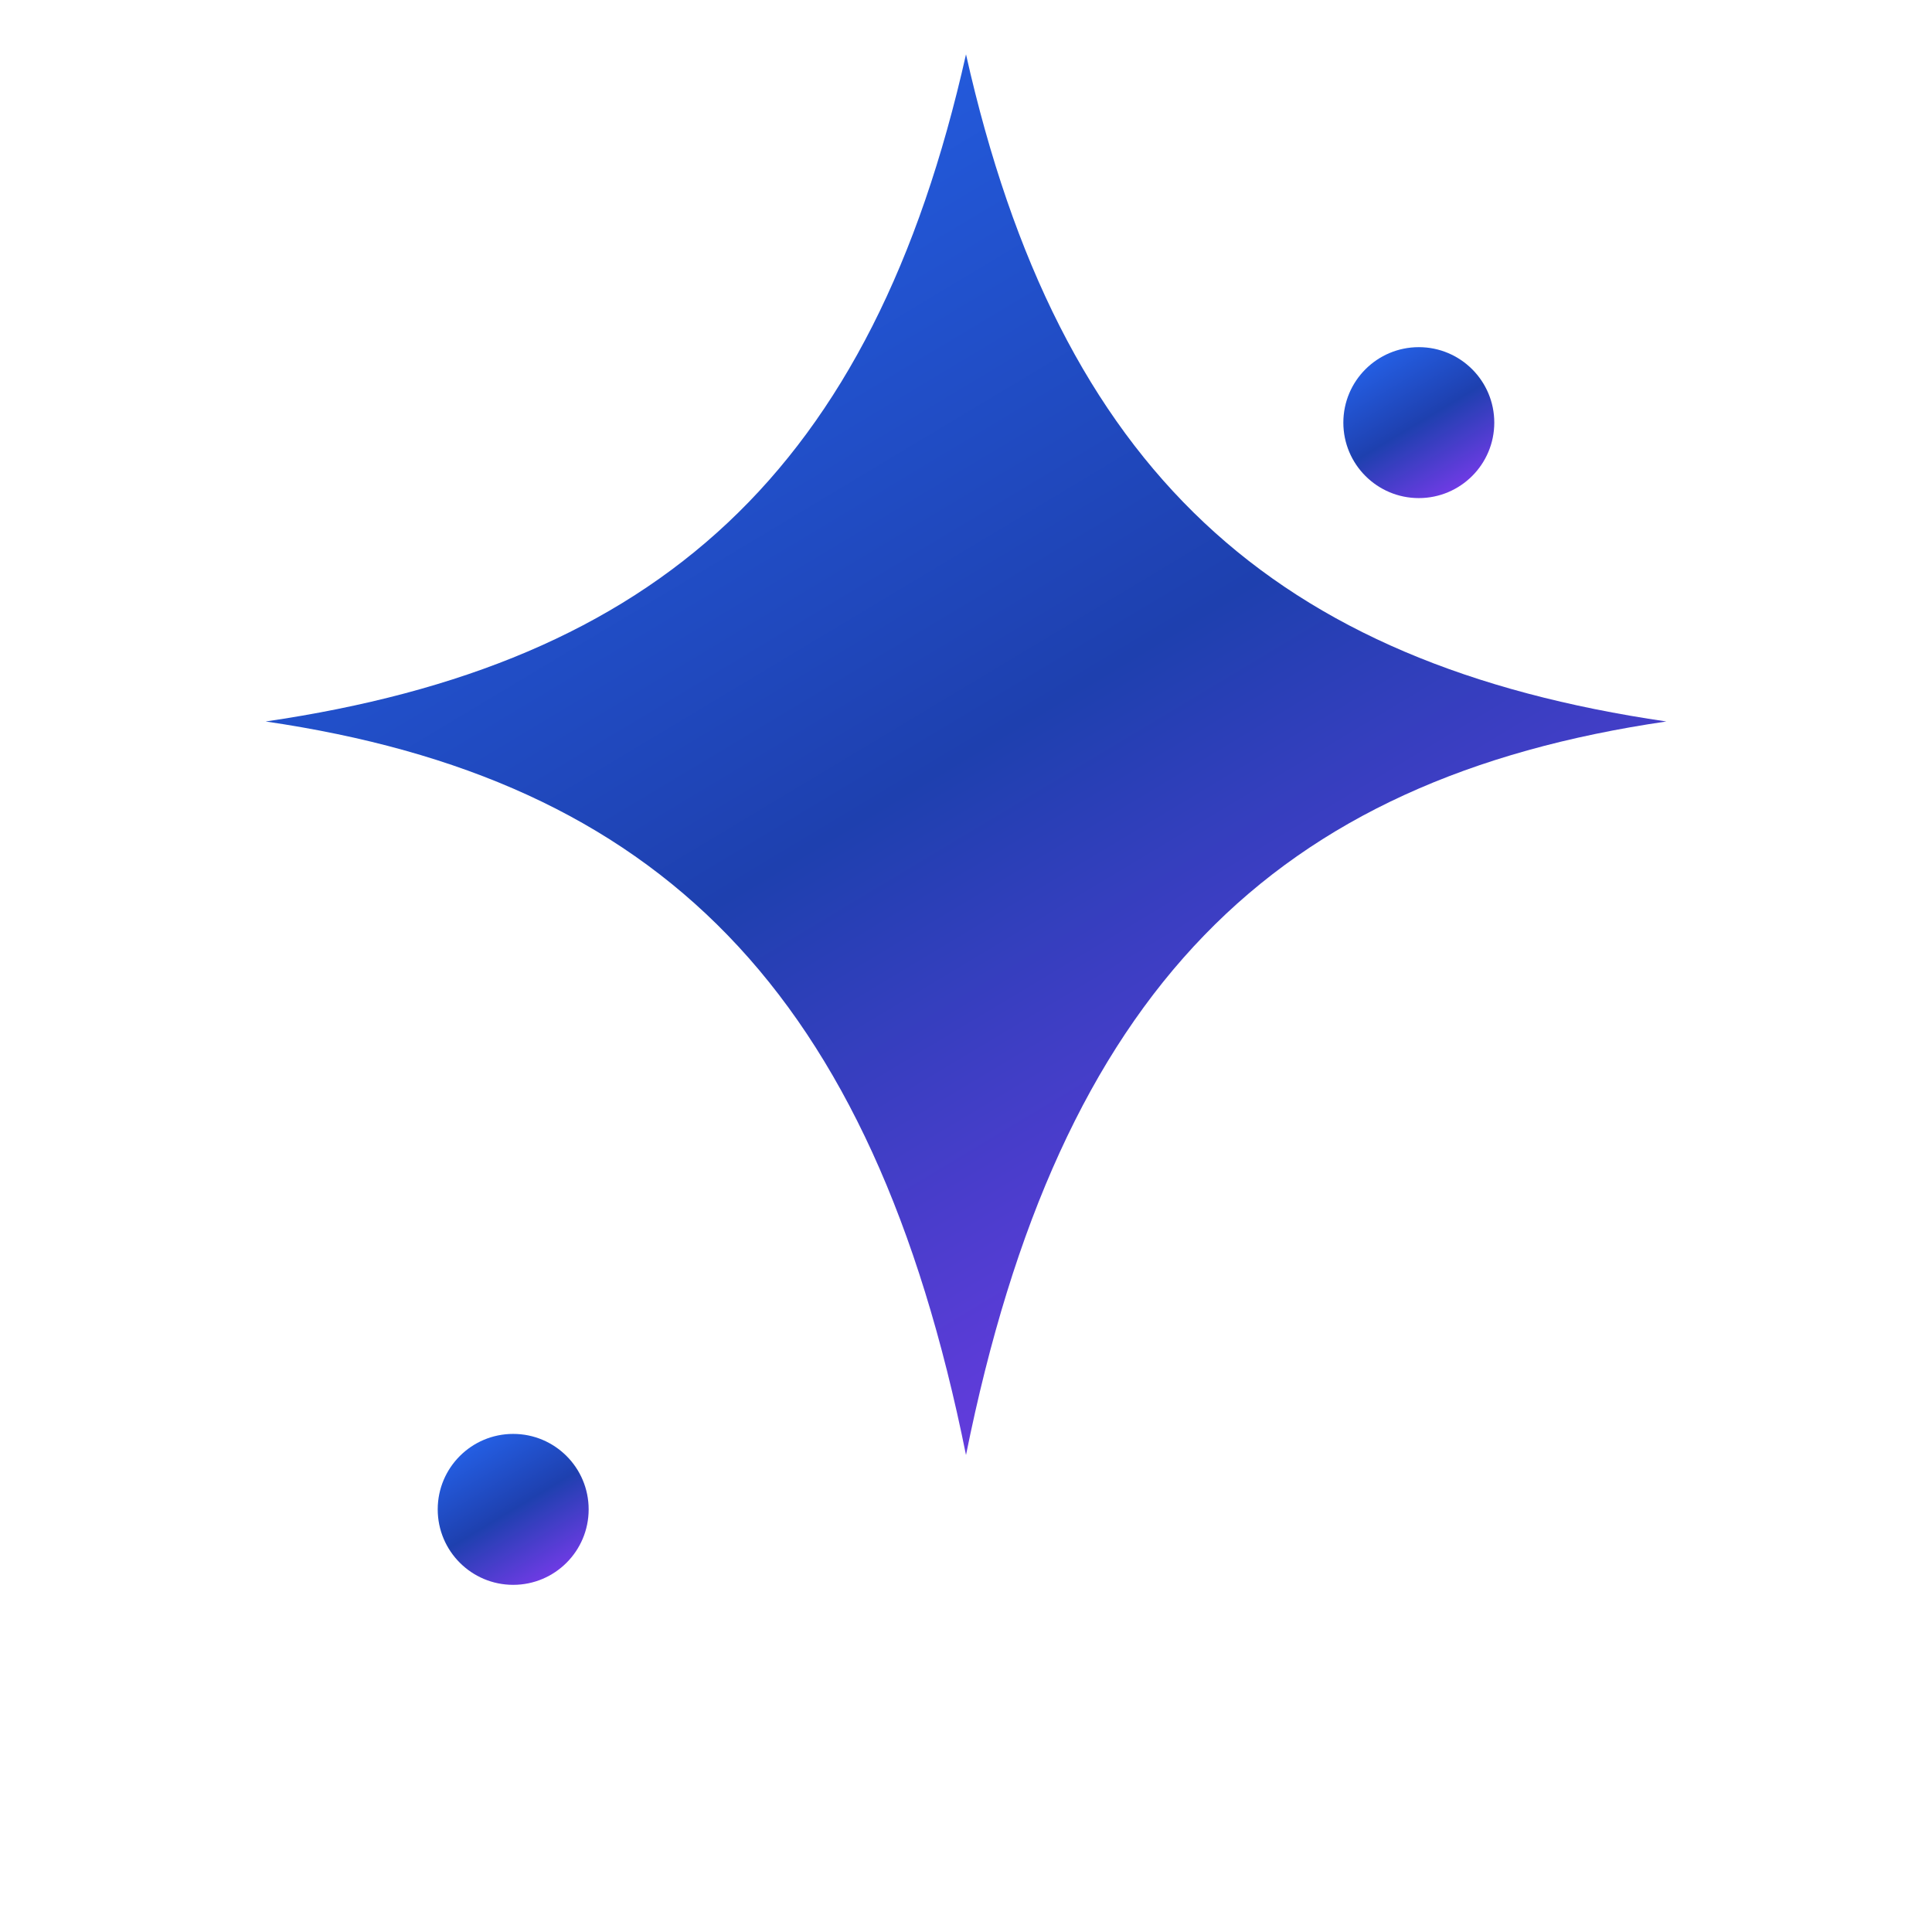
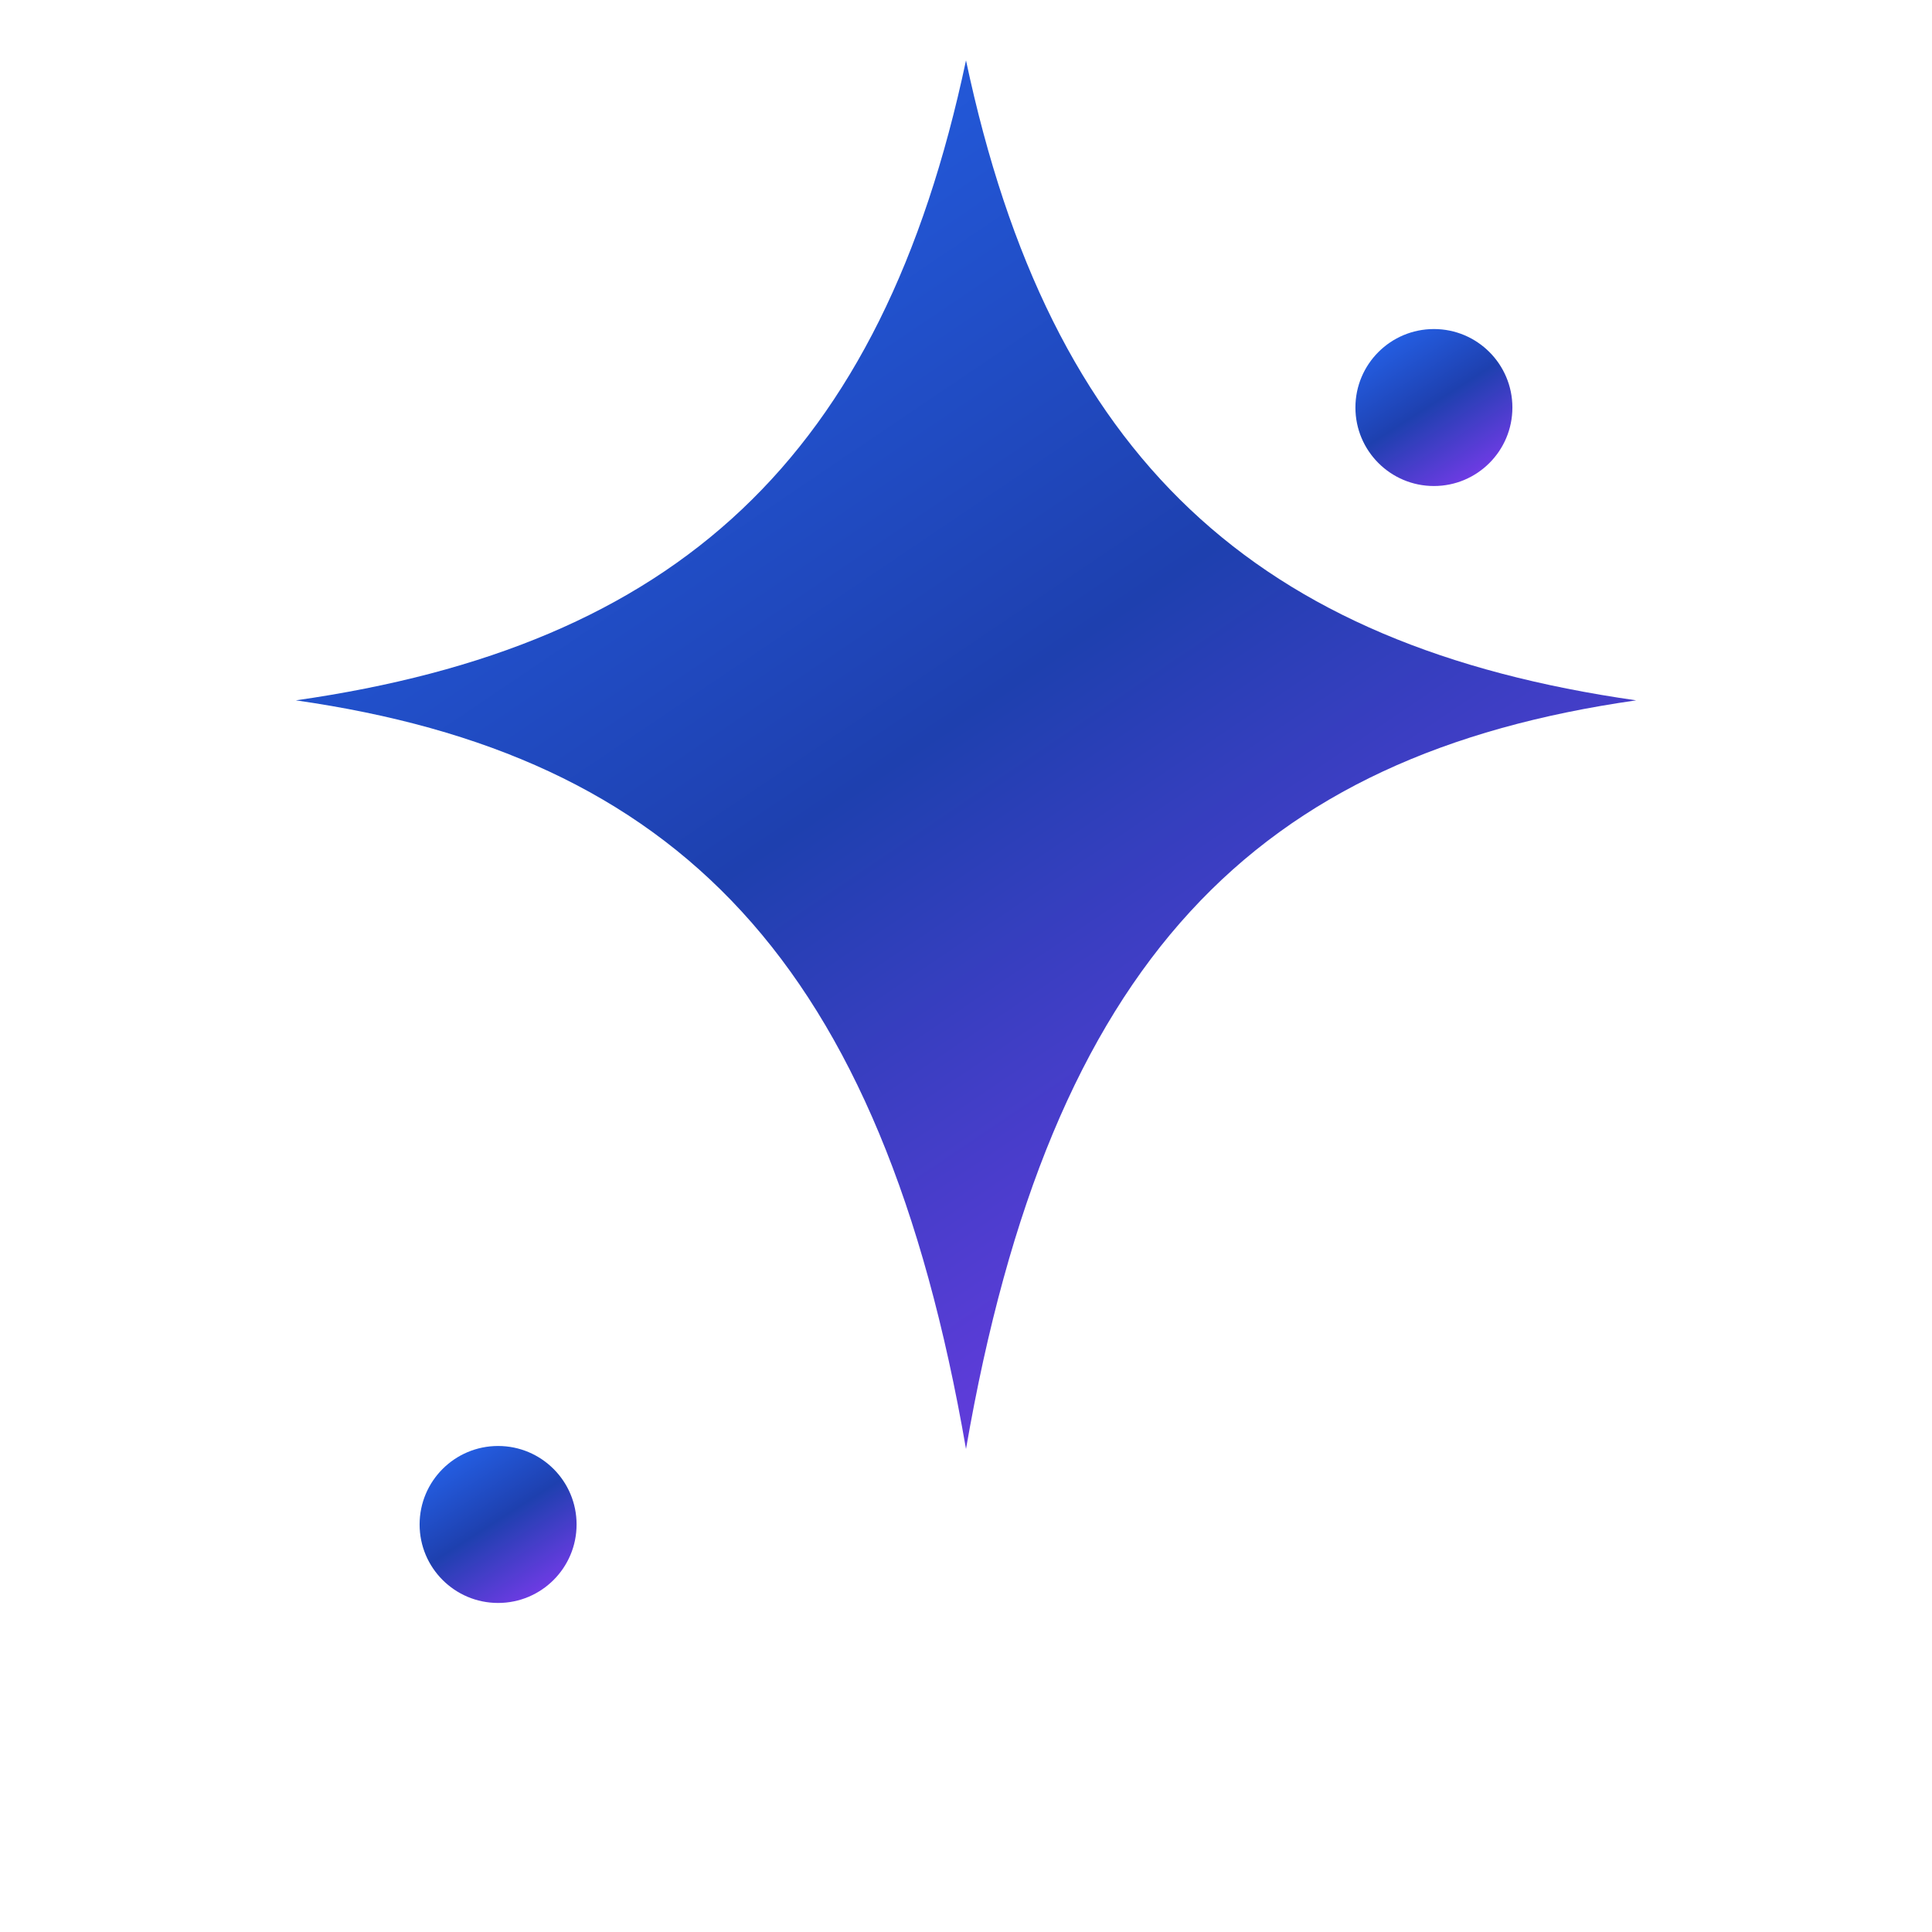
<svg xmlns="http://www.w3.org/2000/svg" viewBox="0 0 64 64" fill="none" role="img" aria-label="Chasum AI Spark">
  <defs>
-     <linearGradient id="spd-g" x1="20%" y1="0%" x2="80%" y2="100%">
+     <linearGradient id="spg" x1="18%" y1="0%" x2="82%" y2="100%">
      <stop offset="0%" stop-color="#2563EB" />
-       <stop offset="50%" stop-color="#1E40AF" />
+       <stop offset="48%" stop-color="#1E40AF" />
      <stop offset="100%" stop-color="#7C3AED" />
    </linearGradient>
  </defs>
-   <path fill="url(#spd-g)" d="M32 1.8C35.1 15.6 42.2 22 55.2 23.9C42.2 25.8 35.1 32.8 32 48.2C28.9 32.8 21.8 25.8 8.8 23.9C21.8 22 28.9 15.6 32 1.8Z" />
-   <circle cx="47" cy="14" r="2.5" fill="url(#spd-g)" />
-   <circle cx="17" cy="50" r="2.5" fill="url(#spd-g)" />
+   <path fill="url(#spg)" d="M32 2C34.8 15.2 41.6 21.4 54.2 23.2C41.6 25 34.8 31.8 32 48C29.2 31.8 22.4 25 9.8 23.2C22.4 21.4 29.2 15.2 32 2Z" />
+   <circle cx="47.5" cy="13.5" r="2.6" fill="url(#spg)" />
+   <circle cx="16.5" cy="50.5" r="2.6" fill="url(#spg)" />
</svg>
